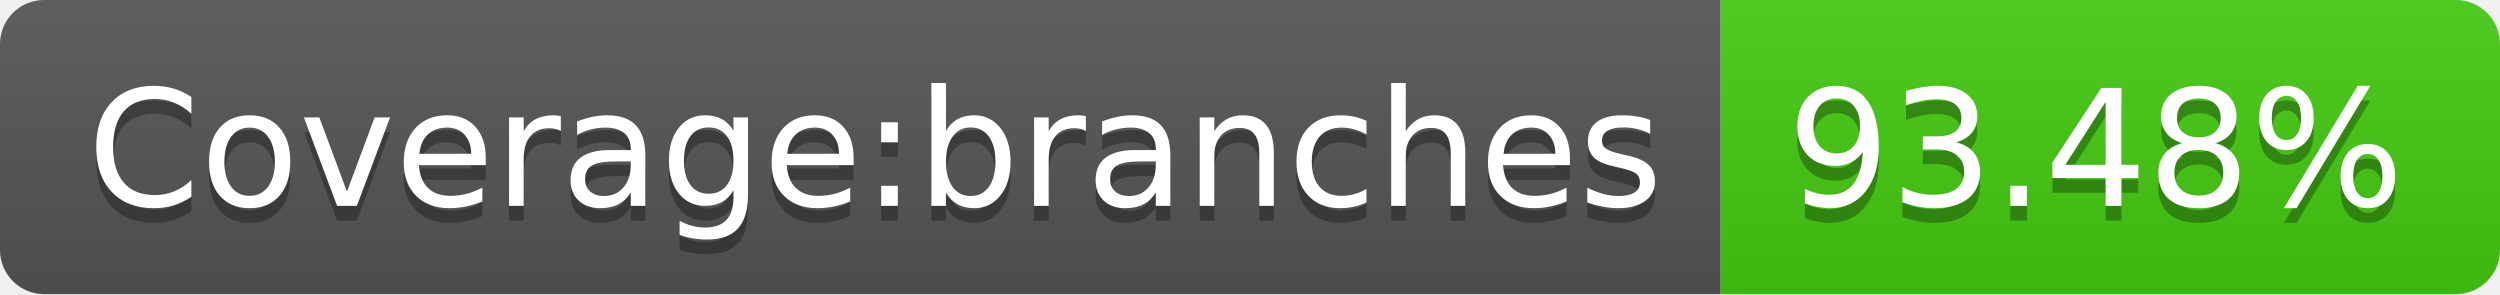
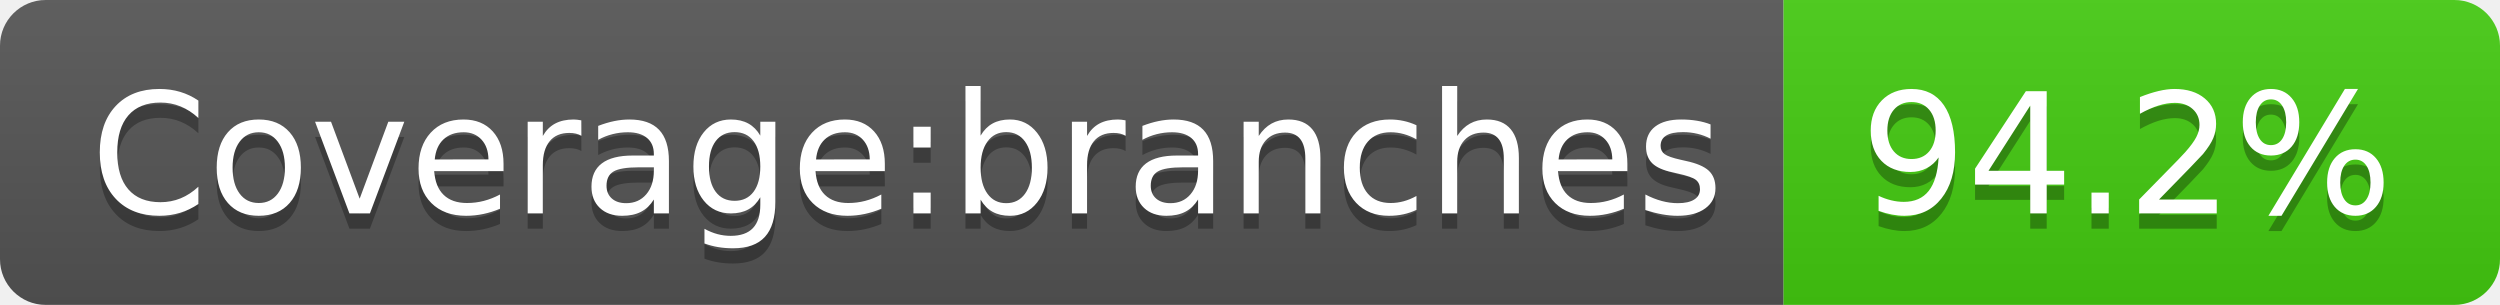
- <svg xmlns="http://www.w3.org/2000/svg" width="170" height="20">
+ <svg xmlns="http://www.w3.org/2000/svg" width="164" height="20">
  <linearGradient id="b" x2="0" y2="100%">
    <stop offset="0" stop-color="#bbb" stop-opacity=".1" />
    <stop offset="1" stop-opacity=".1" />
  </linearGradient>
  <clipPath id="a">
-     <rect width="170" height="20" rx="3" fill="#fff" />
+     <rect width="164" height="20" rx="3" fill="#fff" />
  </clipPath>
  <g clip-path="url(#a)">
    <path fill="#555" d="M0 0h117v20H0z" />
-     <path fill="#4c1" d="M117 0h53v20H117z" />
-     <path fill="url(#b)" d="M0 0h170v20H0z" />
+     <path fill="#4c1" d="M117 0h47v20H117z" />
+     <path fill="url(#b)" d="M0 0h164v20H0z" />
  </g>
  <g fill="#fff" text-anchor="middle" font-family="DejaVu Sans,Verdana,Geneva,sans-serif" font-size="110">
    <text x="595" y="150" fill="#010101" fill-opacity=".3" transform="scale(.1)" textLength="1070">Coverage:branches</text>
    <text x="595" y="140" transform="scale(.1)" textLength="1070">Coverage:branches</text>
-     <text x="1425" y="150" fill="#010101" fill-opacity=".3" transform="scale(.1)" textLength="430">93.48%</text>
-     <text x="1425" y="140" transform="scale(.1)" textLength="430">93.48%</text>
+     <text x="1395" y="150" fill="#010101" fill-opacity=".3" transform="scale(.1)" textLength="370">94.2%</text>
+     <text x="1395" y="140" transform="scale(.1)" textLength="370">94.2%</text>
  </g>
</svg>
